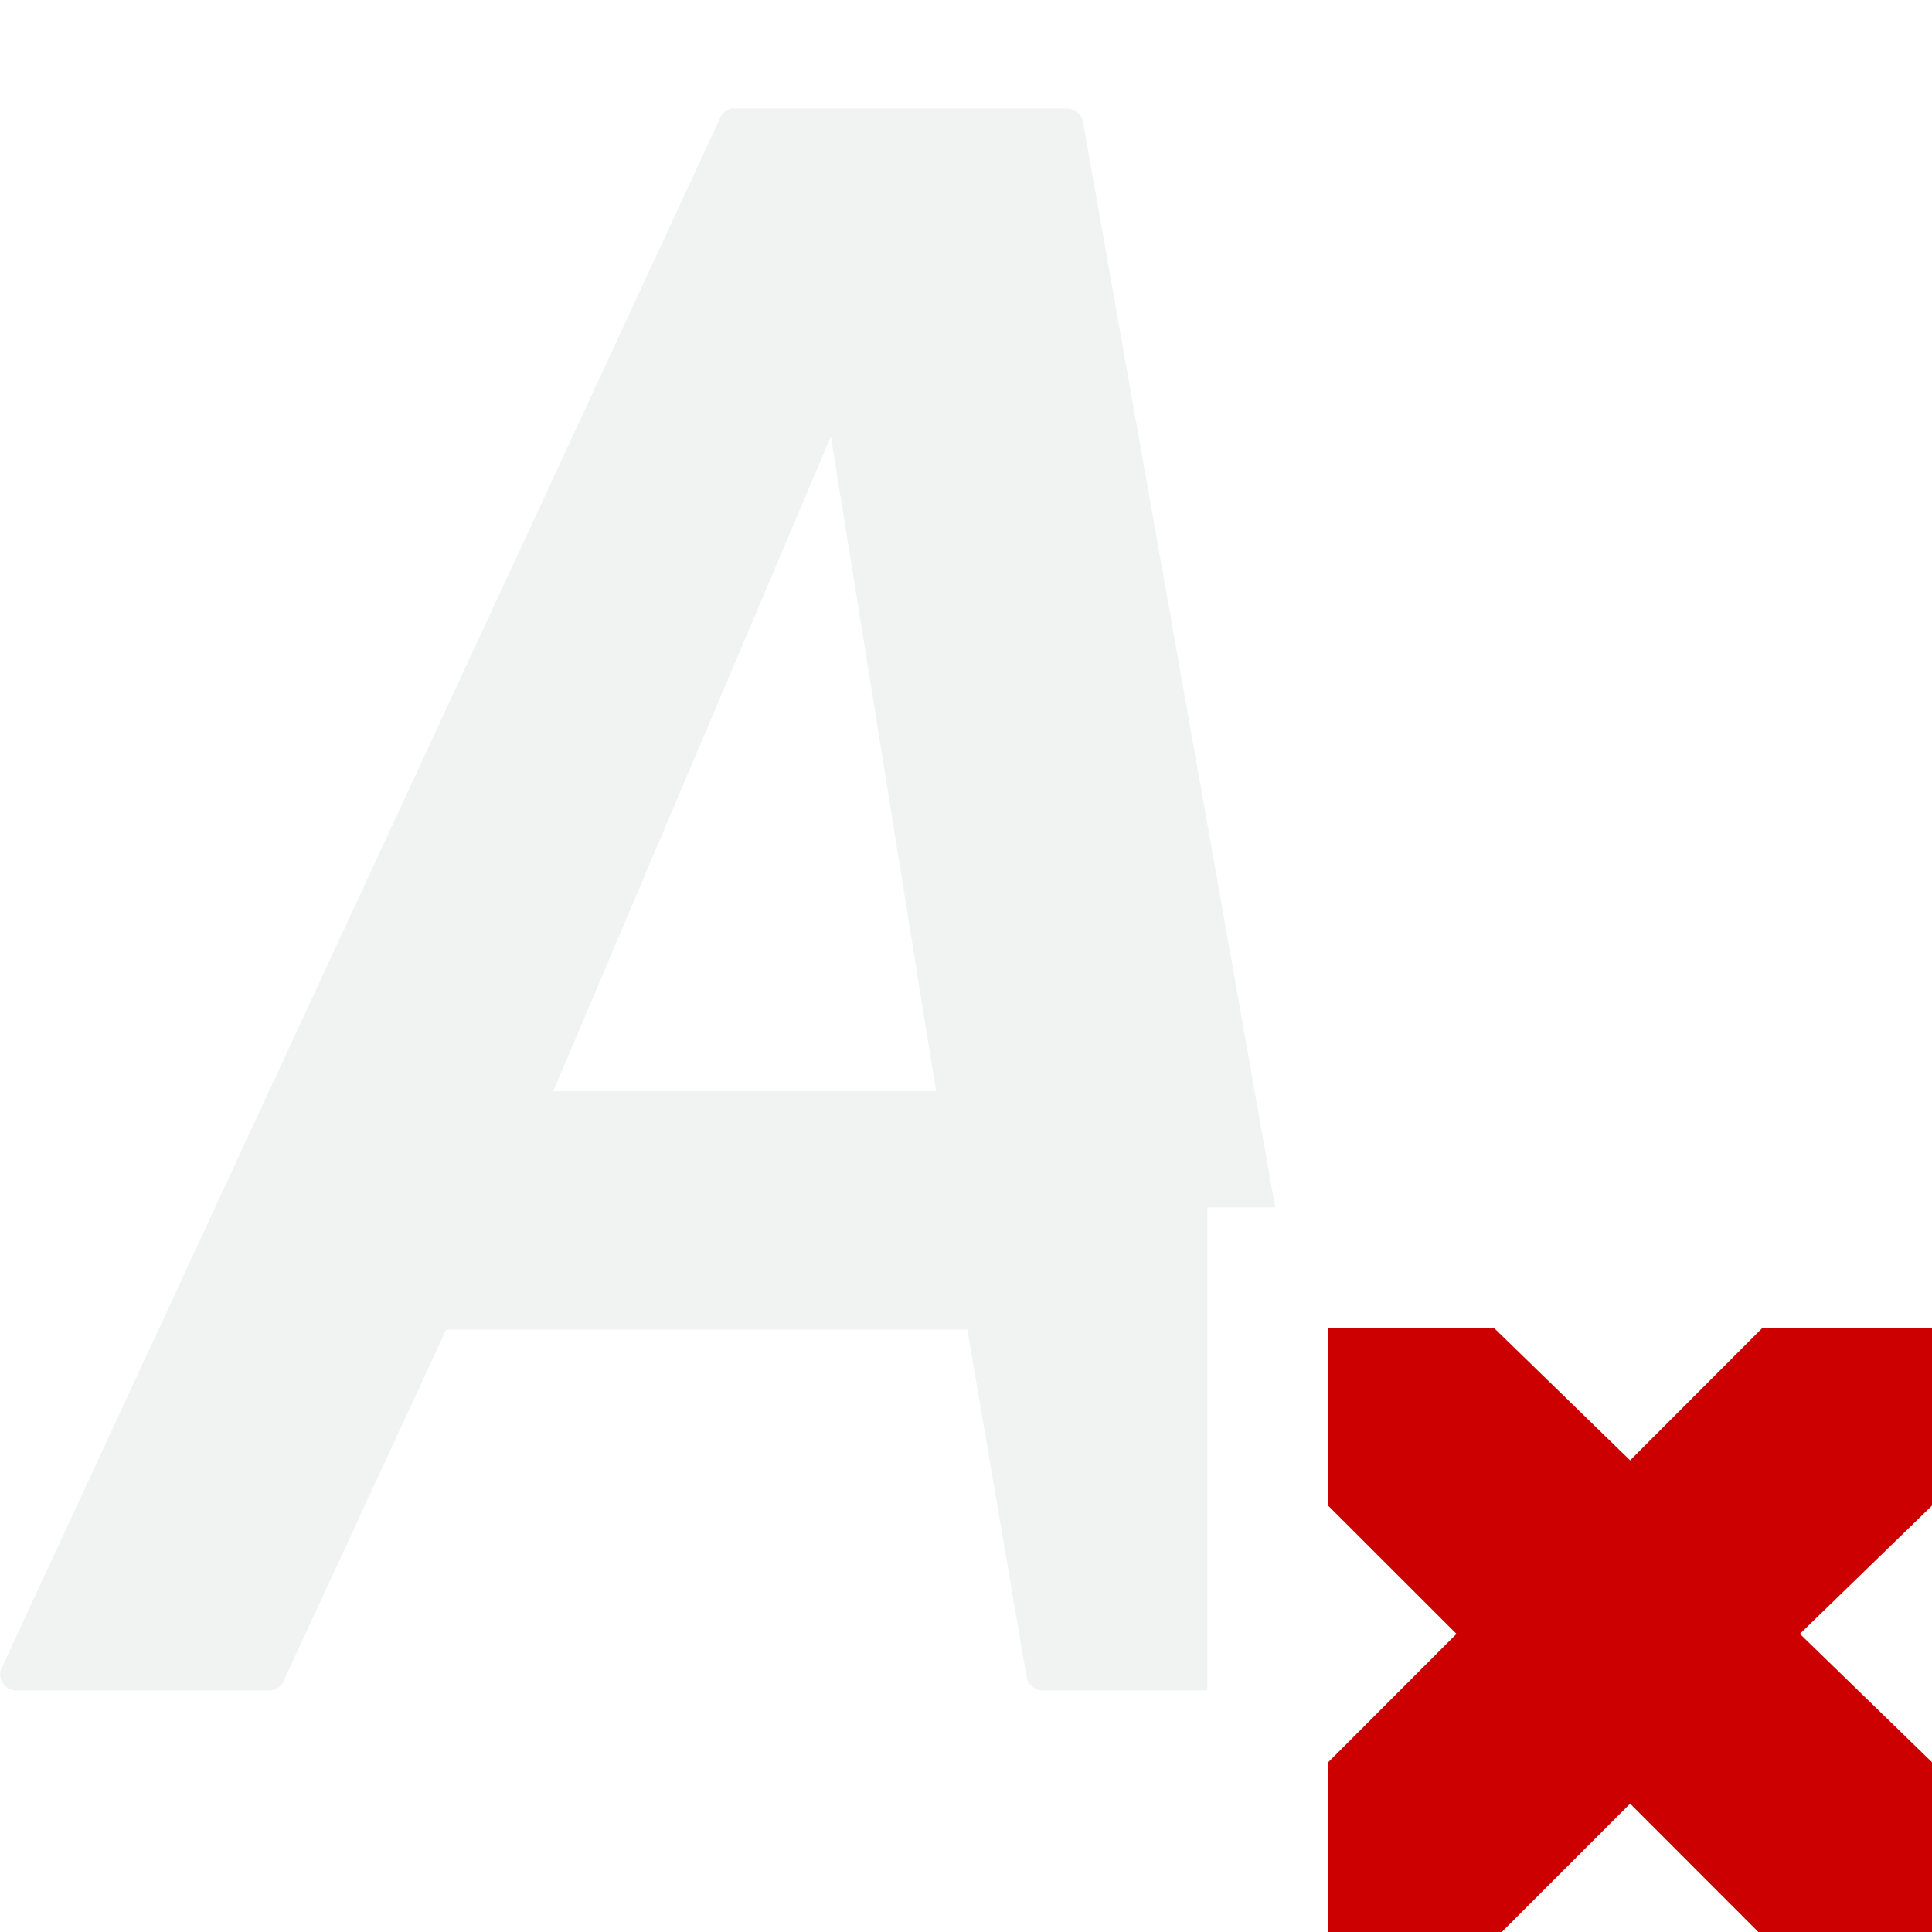
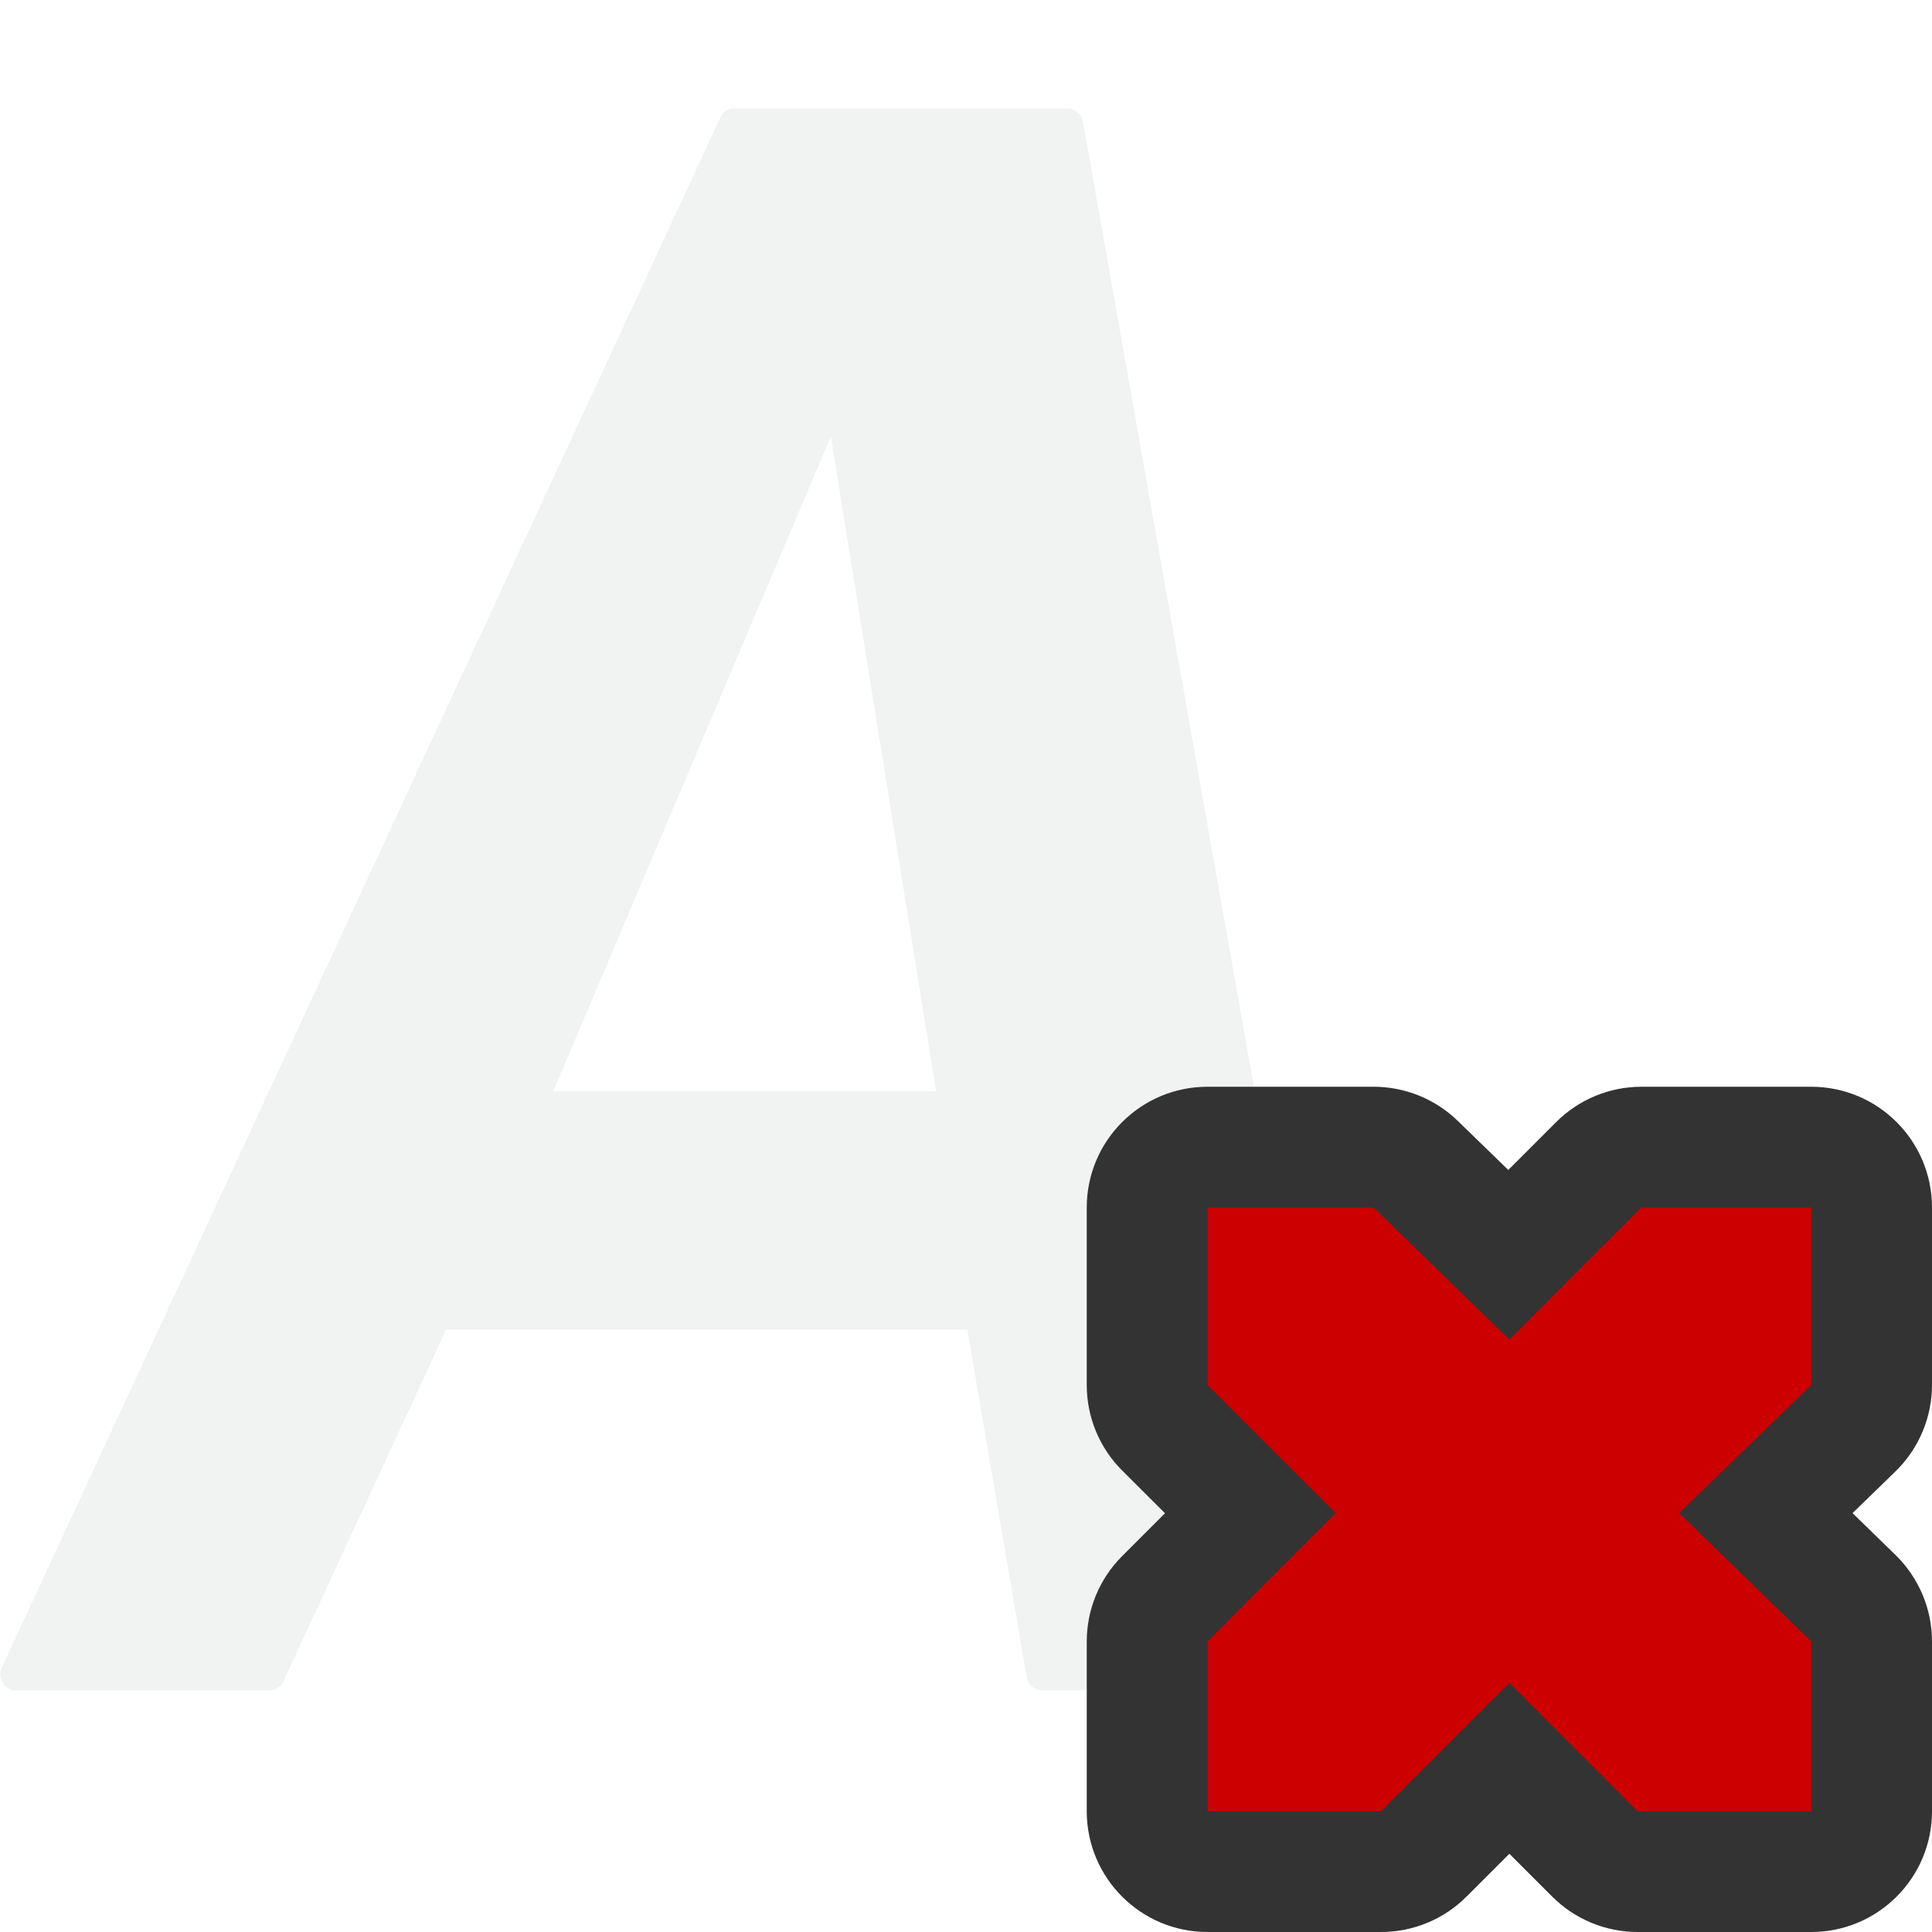
- <svg xmlns="http://www.w3.org/2000/svg" xmlns:xlink="http://www.w3.org/1999/xlink" id="svg2408" xml:space="preserve" viewBox="0 0 16 16" version="1.1">
-   <defs id="defs16">
-     <linearGradient id="linearGradient147" y2="62.786" xlink:href="#SVGID_1_" gradientUnits="userSpaceOnUse" x2="37.868" gradientTransform="matrix(1.0059 0 0 -.9942 9.9104 69.418)" y1="-22.713" x1="37.868" />
+ <svg xmlns="http://www.w3.org/2000/svg" xmlns:xlink="http://www.w3.org/1999/xlink" xml:space="preserve" viewBox="0 0 16 16" version="1.1">
+   <defs>
+     <linearGradient id="linearGradient147" x1="37.868" xlink:href="#SVGID_1_" gradientUnits="userSpaceOnUse" y1="-22.713" gradientTransform="matrix(1.0059 0 0 -.9942 9.9104 69.418)" x2="37.868" y2="62.786" />
  </defs>
-   <filter id="filter3794" style="color-interpolation-filters:sRGB" height="1.384" width="1.384" y="-.192" x="-.192">
-     <feGaussianBlur id="feGaussianBlur3796" stdDeviation="5.28" />
+   <filter style="color-interpolation-filters:sRGB" height="1.384" width="1.384" y="-.192" x="-.192">
+     <feGaussianBlur stdDeviation="5.28" />
  </filter>
  <filter id="filter3218" style="color-interpolation-filters:sRGB">
-     <feGaussianBlur id="feGaussianBlur3220" stdDeviation="1.71" />
+     <feGaussianBlur stdDeviation="1.71" />
  </filter>
-   <path id="path22" style="fill:#f1f2f2" d="m6.051 0.9c-0.037 0.009-0.068 0.036-0.084 0.07l-5.955 12.847c-0.037 0.077 0.026 0.18 0.111 0.182h2.109c0.047-0.001 0.092-0.029 0.113-0.07l1.35-2.918h4.316l0.492 2.883c0.01 0.058 0.067 0.105 0.127 0.105h1.369v-4h0.562l-1.593-8.994c-0.01-0.059-0.067-0.106-0.127-0.106h-2.764c-0.009-0.001-0.018-0.001-0.027 0zm0.83 2.715l0.871 5.422h-3.17l2.299-5.422z" />
-   <g id="layer2" style="display:none" transform="translate(0,-80)">
-     <g id="rect3745" style="opacity:.9;filter:url(#filter3218);display:inline">
-       <linearGradient id="SVGID_1_" x1="37.868" gradientUnits="userSpaceOnUse" y1="-22.713" gradientTransform="matrix(1.0059 0 0 -.9942 9.9104 69.418)" x2="37.868" y2="62.786">
-         <stop id="stop10" style="stop-color:#000000" offset="0" />
-         <stop id="stop12" style="stop-color:#000000;stop-opacity:.588" offset="1" />
+   <path fill="#f1f2f2" d="m6.051 0.9c-0.037 0.009-0.068 0.036-0.084 0.07l-5.955 12.847c-0.037 0.077 0.026 0.18 0.111 0.182h2.109c0.047-0.001 0.092-0.029 0.113-0.07l1.35-2.918h4.316l0.492 2.883c0.01 0.058 0.067 0.105 0.127 0.105h1.369v-4h0.562l-1.593-8.994c-0.01-0.059-0.067-0.106-0.127-0.106h-2.764c-0.009-0.001-0.018-0.001-0.027 0zm0.83 2.715l0.871 5.422h-3.17l2.299-5.422z" />
+   <g display="none" transform="translate(0,-80)">
+     <g opacity=".9" filter="url(#filter3218)" display="inline">
+       <linearGradient id="SVGID_1_" y2="62.786" gradientUnits="userSpaceOnUse" x2="37.868" gradientTransform="matrix(1.0059 0 0 -.9942 9.9104 69.418)" y1="-22.713" x1="37.868">
+         <stop offset="0" />
+         <stop stop-opacity=".588" offset="1" />
      </linearGradient>
-       <path id="path14" style="fill:url(#SVGID_1_)" d="m12 7h72c3.866 0 7 3.134 7 7v71c0 3.866-3.134 7-7 7h-72c-3.866 0-7-3.134-7-7v-71c0-3.866 3.134-7 7-7z" />
+       <path fill="url(#SVGID_1_)" d="m12 7h72c3.866 0 7 3.134 7 7v71c0 3.866-3.134 7-7 7h-72c-3.866 0-7-3.134-7-7v-71c0-3.866 3.134-7 7-7z" />
    </g>
  </g>
-   <g id="layer2-5" style="display:none" transform="translate(31.593 -80.61)">
-     <g id="rect3745-6" style="opacity:.9;filter:url(#filter3218-5);display:inline">
-       <path id="path14-1" d="m12 7h72c3.866 0 7 3.134 7 7v71c0 3.866-3.134 7-7 7h-72c-3.866 0-7-3.134-7-7v-71c0-3.866 3.134-7 7-7z" style="fill:url(#linearGradient147)" />
+   <g display="none" transform="translate(31.593 -80.61)">
+     <g opacity=".9" filter="url(#filter3218-5)" display="inline">
+       <path fill="url(#linearGradient147)" d="m12 7h72c3.866 0 7 3.134 7 7v71c0 3.866-3.134 7-7 7h-72c-3.866 0-7-3.134-7-7v-71c0-3.866 3.134-7 7-7z" />
    </g>
  </g>
-   <path id="path6" d="m11 11h1.375l1.125 1.094 1.093-1.094h1.407v1.469l-1.094 1.062 1.094 1.063v1.406h-1.438l-1.062-1.063-1.063 1.063h-1.437v-1.406l1.062-1.063-1.062-1.061z" style="color:#f1f2f2;fill:#cc0000" overflow="visible" />
+   <path style="color:#f1f2f2" d="m11 10a1 1 0 0 0 -1 1v1.471a1 1 0 0 0 0.293 0.707l0.355 0.354-0.355 0.355a1 1 0 0 0 -0.293 0.707v1.406a1 1 0 0 0 1 1h1.438a1 1 0 0 0 0.707 -0.293l0.355-0.355 0.355 0.355a1 1 0 0 0 0.707 0.293h1.438a1 1 0 0 0 1 -1v-1.406a1 1 0 0 0 -0.303 -0.717l-0.355-0.346 0.355-0.345a1 1 0 0 0 0.303 -0.717v-1.469a1 1 0 0 0 -1 -1h-1.406a1 1 0 0 0 -0.707 0.293l-0.396 0.396-0.418-0.406a1 1 0 0 0 -0.698 -0.283z" transform="translate(-1,-1)" fill="#333" />
+   <path style="color:#f1f2f2" fill="#c00" overflow="visible" d="m10 10h1.375l1.125 1.094 1.093-1.094h1.407v1.469l-1.094 1.062 1.094 1.063v1.406h-1.438l-1.062-1.063-1.063 1.063h-1.437v-1.406l1.062-1.063-1.062-1.061z" />
</svg>
